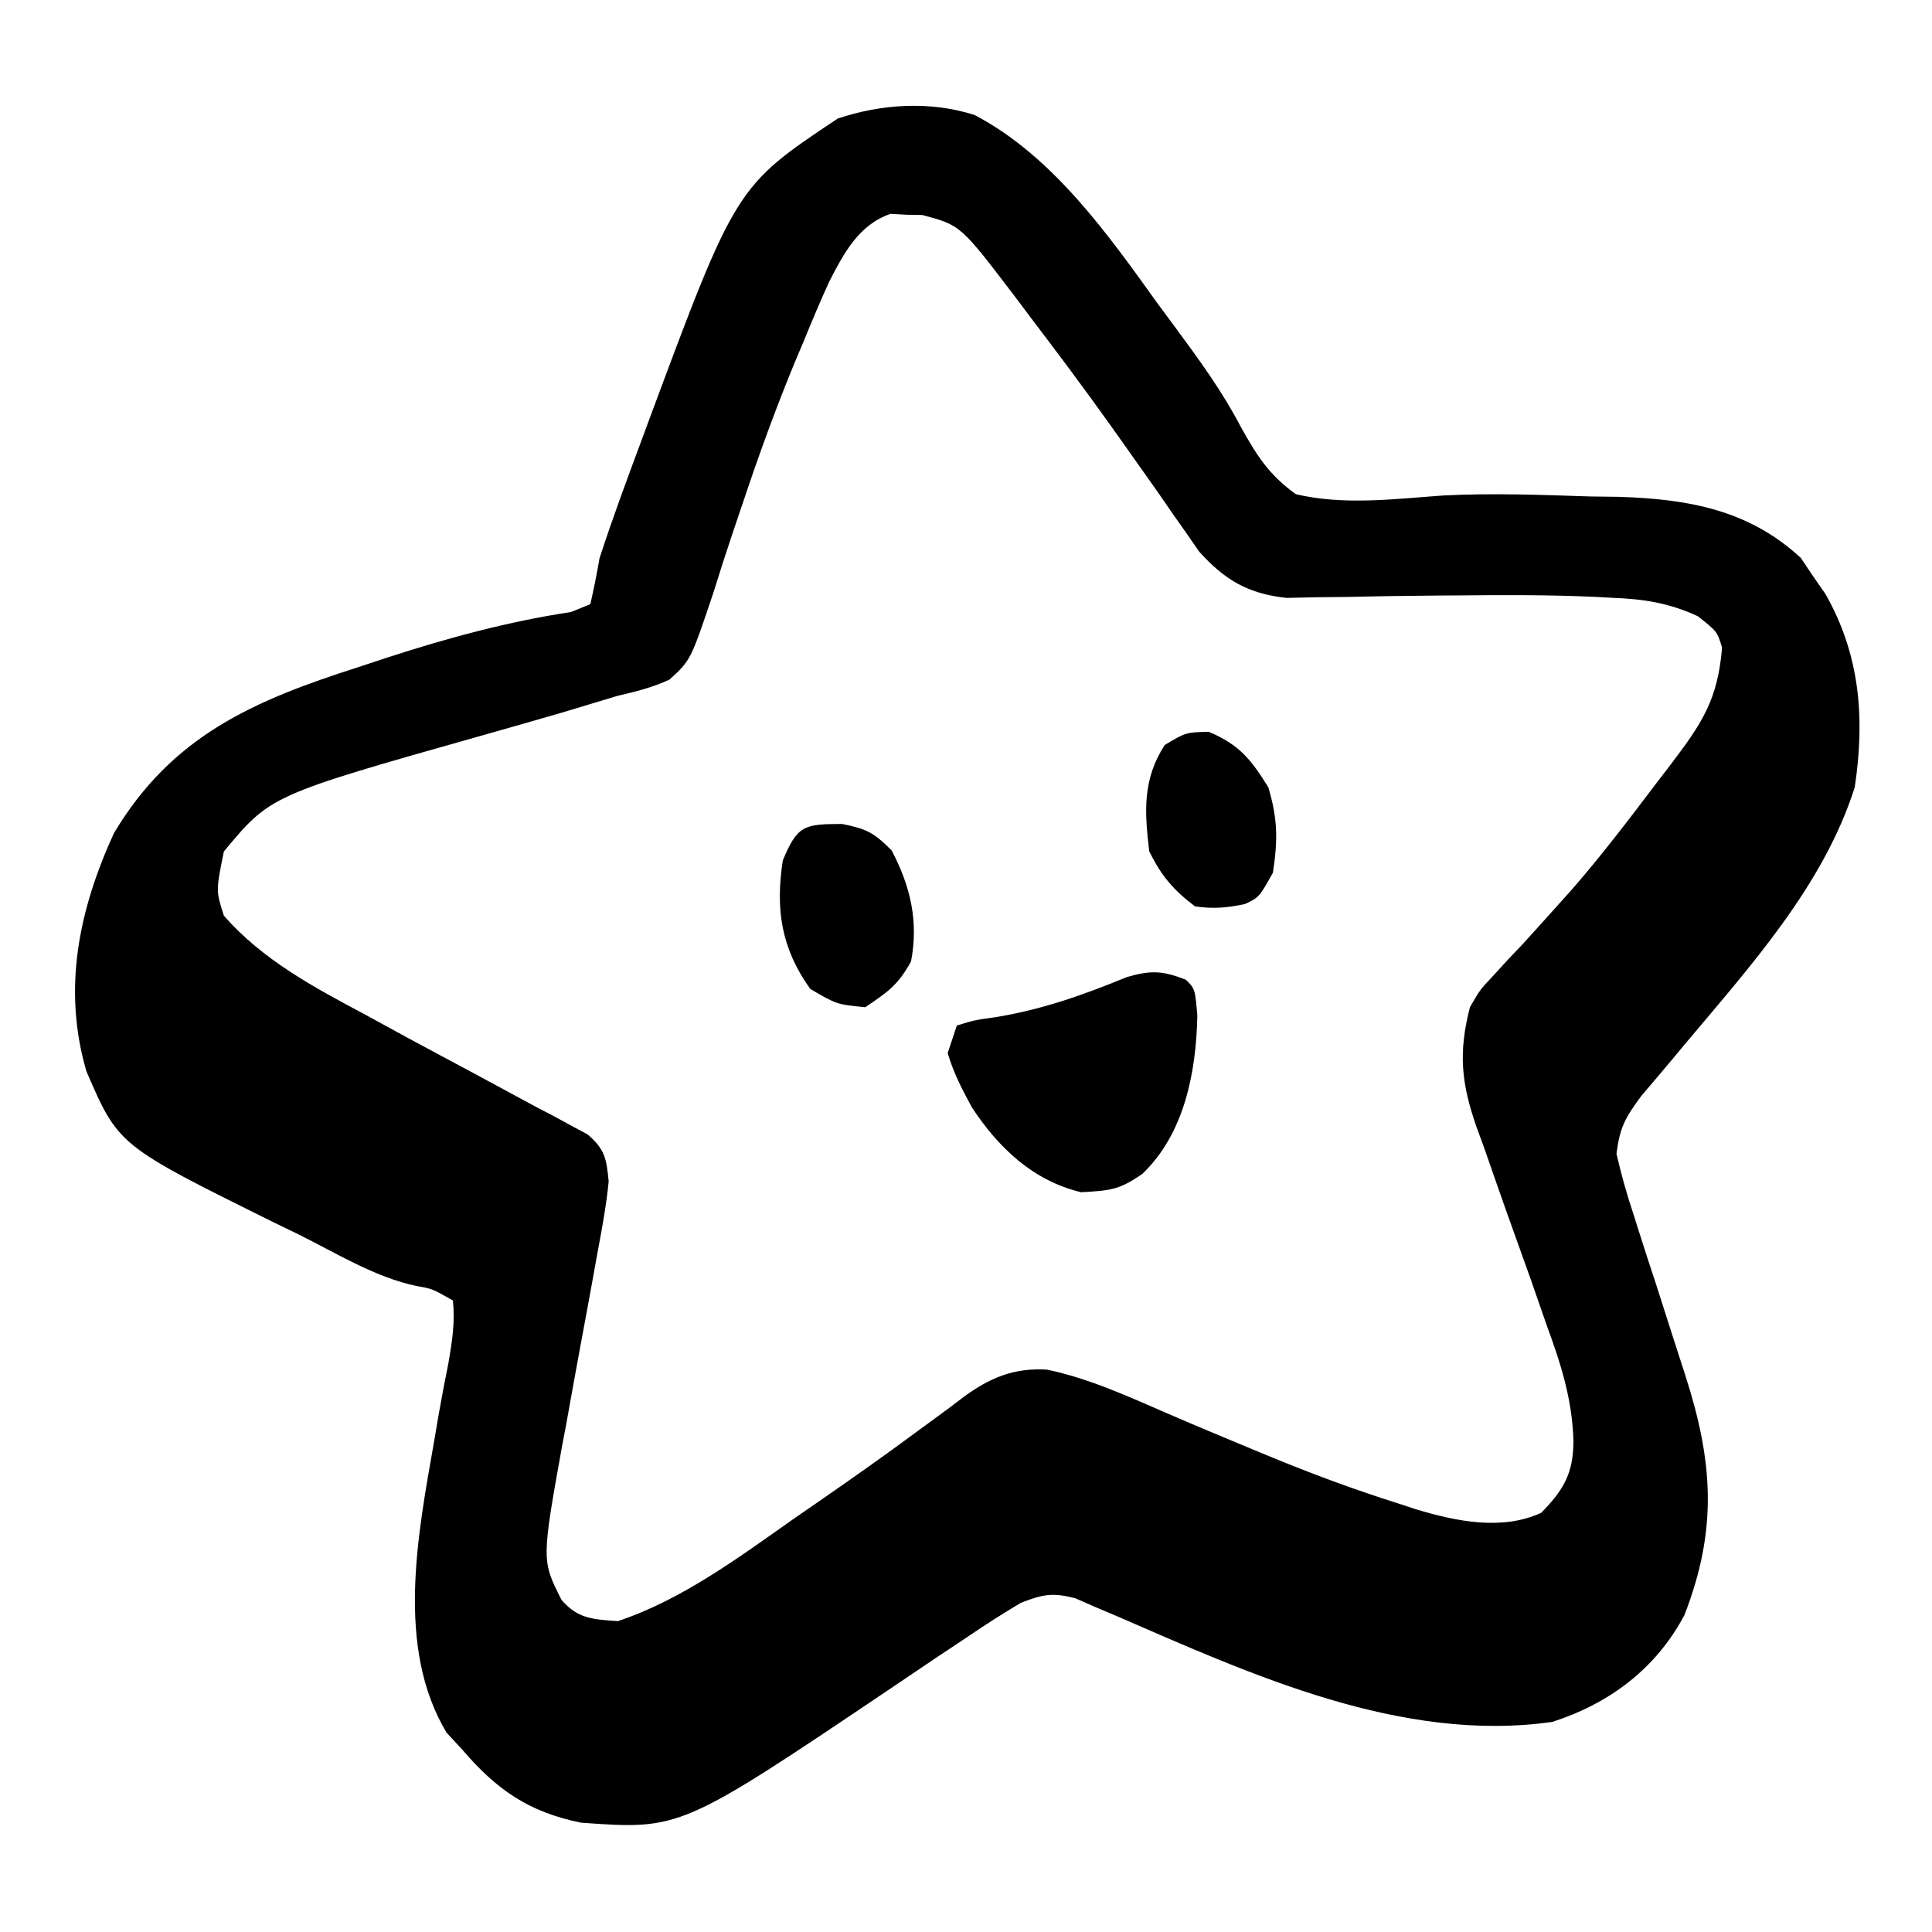
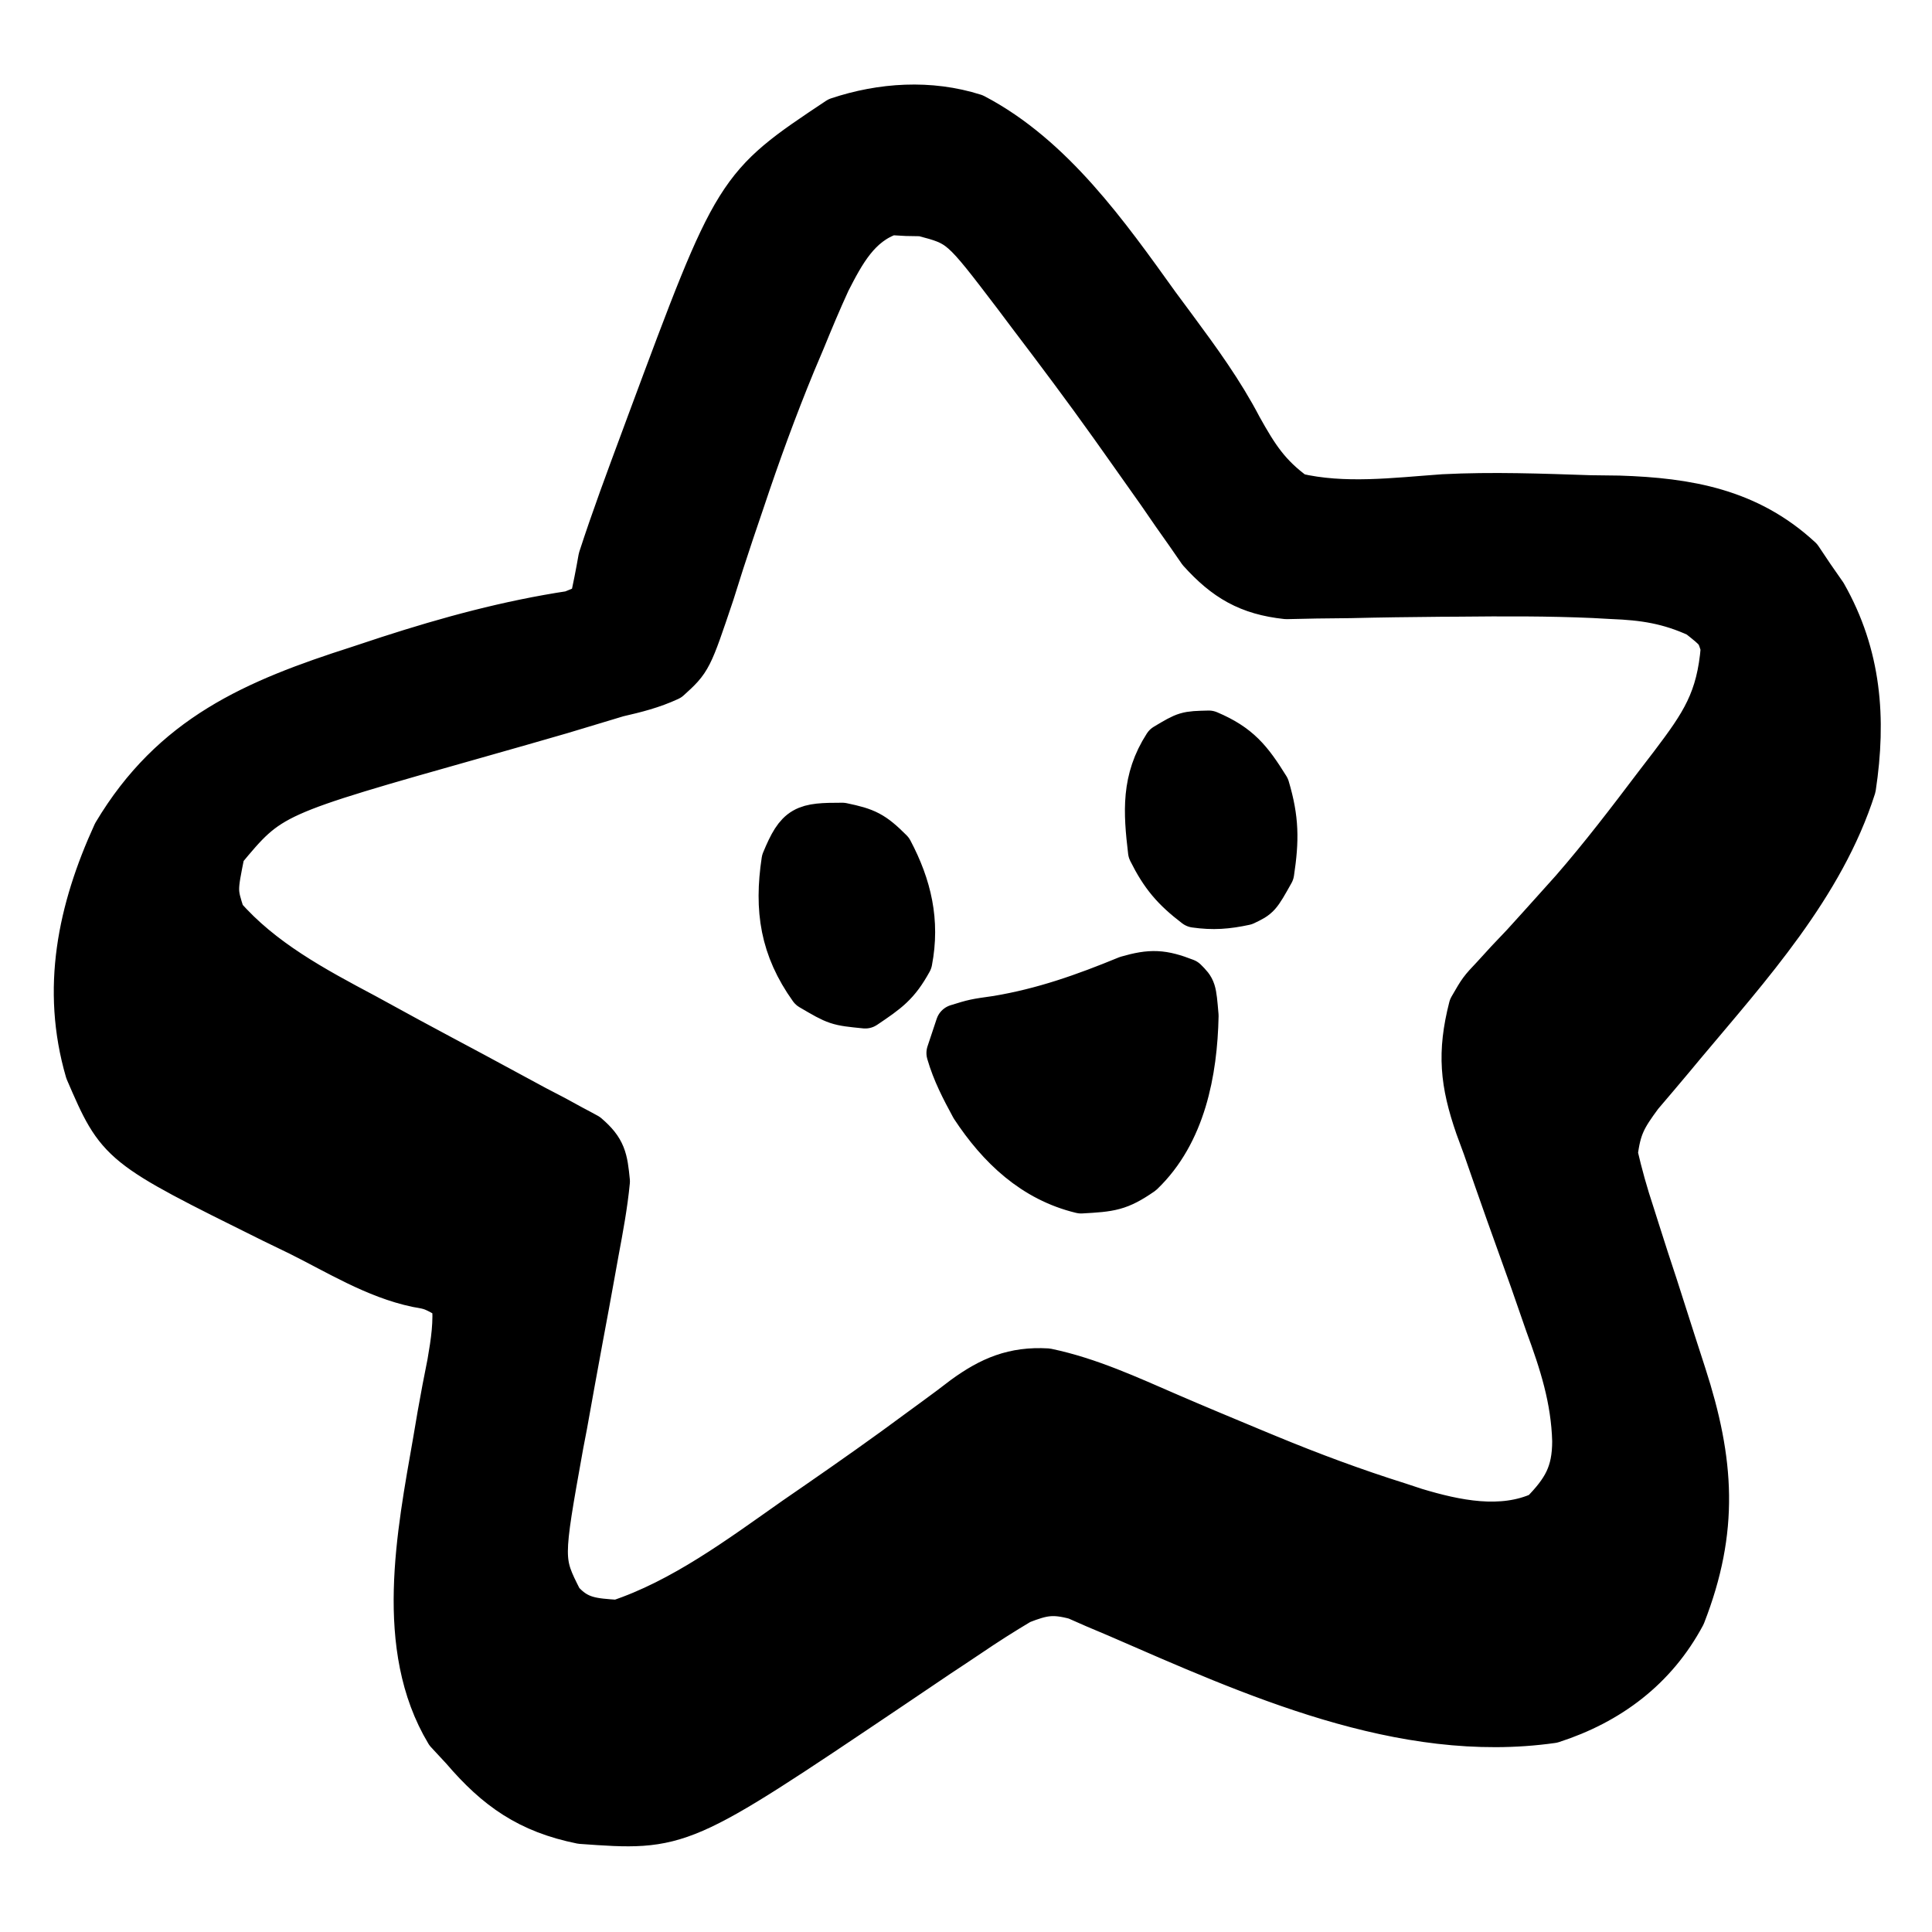
<svg xmlns="http://www.w3.org/2000/svg" viewBox="0 0 100 100">
-   <path d="M50.441 5.951 C54.491 8.070 57.360 12.144 59.959 15.767 C60.248 16.161 60.542 16.554 60.841 16.957 C62.074 18.627 63.269 20.263 64.231 22.108 C65.071 23.611 65.673 24.564 67.072 25.579 C69.566 26.167 72.184 25.825 74.717 25.645 C77.249 25.517 79.772 25.612 82.309 25.697 C82.556 25.697 82.556 25.697 83.803 25.716 C87.374 25.830 90.518 26.385 93.211 28.879 C93.316 29.036 93.316 29.036 93.837 29.814 C94.051 30.122 94.264 30.430 94.487 30.748 C96.284 33.911 96.536 37.197 96.000 40.754 C94.378 45.857 90.560 50.049 87.174 54.089 C86.980 54.327 86.786 54.559 86.582 54.801 C86.046 55.446 85.500 56.081 84.960 56.717 C84.120 57.855 83.841 58.343 83.670 59.723 C83.917 60.795 84.196 61.791 84.543 62.834 C84.637 63.128 84.727 63.427 84.827 63.730 C85.126 64.679 85.434 65.623 85.747 66.566 C86.051 67.510 86.349 68.454 86.653 69.397 C86.843 69.985 87.032 70.574 87.222 71.157 C88.673 75.648 88.915 79.162 87.179 83.610 C85.700 86.379 83.314 88.167 80.350 89.125 C72.549 90.235 64.796 86.688 57.801 83.648 C57.611 83.567 57.611 83.567 56.667 83.169 C56.340 83.027 56.013 82.880 55.676 82.733 C54.496 82.420 53.988 82.515 52.845 82.960 C51.925 83.506 51.048 84.065 50.161 84.668 C49.635 85.023 49.104 85.374 48.572 85.725 C47.752 86.280 46.932 86.835 46.106 87.390 C35.228 94.712 35.228 94.712 30.082 94.342 C27.360 93.792 25.696 92.630 23.917 90.548 C23.652 90.263 23.391 89.979 23.116 89.685 C20.465 85.265 21.627 79.423 22.471 74.595 C22.547 74.144 22.627 73.694 22.703 73.229 C22.860 72.333 23.031 71.441 23.211 70.550 C23.405 69.426 23.557 68.444 23.443 67.311 C22.371 66.704 22.371 66.704 21.570 66.566 C19.407 66.111 17.435 64.878 15.471 63.901 C15.244 63.792 15.244 63.792 14.110 63.242 C6.129 59.287 6.129 59.287 4.474 55.455 C3.227 51.182 4.076 47.104 5.897 43.125 C8.908 38.079 13.129 36.263 18.554 34.528 C19.057 34.362 19.554 34.196 20.076 34.025 C23.211 33.010 26.303 32.171 29.561 31.677 C29.888 31.545 30.220 31.407 30.557 31.270 C30.737 30.482 30.893 29.690 31.031 28.898 C31.704 26.821 32.468 24.777 33.226 22.734 C33.279 22.587 33.279 22.587 33.549 21.861 C38.087 9.650 38.087 9.650 43.361 6.136 C45.632 5.377 48.131 5.216 50.441 5.951 Z M42.924 14.572 C42.460 15.582 42.033 16.602 41.611 17.636 C41.450 18.015 41.288 18.399 41.122 18.793 C40.155 21.140 39.292 23.507 38.490 25.911 C38.305 26.451 38.125 26.992 37.940 27.533 C37.585 28.585 37.248 29.638 36.916 30.705 C35.749 34.177 35.749 34.177 34.649 35.177 C33.767 35.585 32.928 35.794 31.979 36.012 C31.002 36.306 30.030 36.600 29.053 36.894 C27.669 37.297 26.279 37.691 24.894 38.084 C14.006 41.162 14.006 41.162 11.587 44.074 C11.175 46.108 11.175 46.108 11.587 47.393 C13.570 49.674 16.278 51.121 18.910 52.520 C19.659 52.928 20.408 53.340 21.157 53.748 C22.296 54.360 23.429 54.971 24.572 55.578 C25.629 56.148 26.687 56.717 27.740 57.290 C27.906 57.376 27.906 57.376 28.726 57.803 C28.873 57.883 28.873 57.883 29.627 58.296 C29.888 58.433 30.149 58.571 30.414 58.718 C31.315 59.491 31.386 59.956 31.505 61.146 C31.386 62.379 31.159 63.593 30.931 64.812 C30.865 65.167 30.803 65.523 30.737 65.888 C30.533 67.026 30.324 68.160 30.111 69.293 C29.836 70.782 29.565 72.271 29.300 73.760 C29.233 74.097 29.172 74.434 29.105 74.775 C28.029 80.769 28.029 80.769 29.072 82.823 C29.926 83.800 30.713 83.819 31.979 83.909 C35.313 82.804 38.291 80.575 41.137 78.574 C41.525 78.303 41.914 78.038 42.313 77.763 C44.082 76.539 45.841 75.302 47.567 74.021 C47.705 73.922 47.705 73.922 48.397 73.414 C48.895 73.054 49.383 72.684 49.872 72.309 C51.252 71.304 52.471 70.792 54.192 70.891 C56.397 71.351 58.446 72.304 60.509 73.196 C61.931 73.812 63.364 74.405 64.796 75.003 C65.076 75.117 65.355 75.235 65.645 75.354 C67.869 76.274 70.112 77.108 72.407 77.829 C72.692 77.924 72.976 78.019 73.270 78.114 C75.347 78.740 77.723 79.242 79.772 78.303 C80.929 77.123 81.441 76.259 81.441 74.581 C81.379 72.409 80.782 70.564 80.037 68.539 C79.777 67.785 79.516 67.036 79.255 66.287 C78.838 65.120 78.420 63.953 78.003 62.791 C77.600 61.653 77.202 60.515 76.808 59.377 C76.680 59.036 76.552 58.689 76.424 58.334 C75.632 56.048 75.480 54.497 76.082 52.136 C76.604 51.230 76.604 51.230 77.258 50.537 C77.382 50.405 77.382 50.405 78.003 49.722 C78.269 49.442 78.534 49.162 78.809 48.873 C79.369 48.256 79.928 47.640 80.483 47.019 C80.772 46.696 81.062 46.374 81.360 46.042 C82.883 44.292 84.286 42.452 85.685 40.602 C85.818 40.432 85.818 40.432 86.492 39.550 C88.085 37.444 88.915 36.225 89.133 33.522 C88.886 32.692 88.886 32.692 87.881 31.896 C86.364 31.198 85.074 31.004 83.433 30.942 C83.120 30.923 82.807 30.909 82.489 30.890 C80.142 30.786 77.799 30.795 75.456 30.819 C75.148 30.819 74.845 30.824 74.527 30.824 C72.981 30.838 71.435 30.857 69.889 30.895 C69.310 30.900 68.727 30.909 68.149 30.914 C67.632 30.928 67.119 30.938 66.588 30.947 C64.606 30.734 63.397 30.027 62.069 28.552 C61.965 28.405 61.965 28.405 61.443 27.647 C61.201 27.310 60.964 26.968 60.717 26.617 C60.466 26.257 60.215 25.892 59.959 25.517 C59.418 24.749 58.873 23.981 58.332 23.217 C58.052 22.824 57.777 22.430 57.488 22.027 C56.122 20.111 54.714 18.233 53.291 16.360 C53.035 16.018 52.784 15.682 52.518 15.331 C49.715 11.651 49.715 11.651 47.733 11.129 C47.463 11.124 47.192 11.120 46.917 11.115 C46.647 11.101 46.382 11.082 46.102 11.068 C44.461 11.618 43.678 13.102 42.924 14.572 Z M62.567 37.878 C64.151 38.551 64.744 39.296 65.649 40.751 C66.138 42.397 66.143 43.473 65.887 45.171 C65.175 46.442 65.175 46.442 64.440 46.793 C63.511 46.992 62.795 47.049 61.856 46.916 C60.713 46.044 60.125 45.351 59.485 44.071 C59.238 41.999 59.134 40.348 60.286 38.560 C61.381 37.906 61.381 37.906 62.567 37.878 Z M43.598 42.649 C44.855 42.910 45.210 43.076 46.149 44.015 C47.126 45.865 47.553 47.691 47.155 49.763 C46.486 50.977 45.988 51.323 44.784 52.134 C43.304 51.987 43.304 51.987 41.938 51.186 C40.440 49.089 40.131 47.088 40.515 44.546 C41.269 42.725 41.606 42.649 43.598 42.649 Z M61.381 50.711 C61.856 51.186 61.856 51.186 61.974 52.580 C61.913 55.501 61.306 58.674 59.129 60.760 C57.934 61.585 57.498 61.623 55.956 61.709 C53.467 61.111 51.684 59.413 50.304 57.317 C49.796 56.378 49.350 55.529 49.052 54.505 C49.208 54.036 49.365 53.566 49.526 53.082 C50.427 52.803 50.427 52.803 51.603 52.637 C53.988 52.238 56.089 51.494 58.323 50.574 C59.584 50.209 60.172 50.242 61.381 50.711 Z" fill="currentColor" fill-rule="evenodd" />
+   <path d="M50.441 5.951 C54.491 8.070 57.360 12.144 59.959 15.767 C60.248 16.161 60.542 16.554 60.841 16.957 C62.074 18.627 63.269 20.263 64.231 22.108 C65.071 23.611 65.673 24.564 67.072 25.579 C69.566 26.167 72.184 25.825 74.717 25.645 C77.249 25.517 79.772 25.612 82.309 25.697 C82.556 25.697 82.556 25.697 83.803 25.716 C87.374 25.830 90.518 26.385 93.211 28.879 C93.316 29.036 93.316 29.036 93.837 29.814 C94.051 30.122 94.264 30.430 94.487 30.748 C96.284 33.911 96.536 37.197 96.000 40.754 C94.378 45.857 90.560 50.049 87.174 54.089 C86.980 54.327 86.786 54.559 86.582 54.801 C86.046 55.446 85.500 56.081 84.960 56.717 C84.120 57.855 83.841 58.343 83.670 59.723 C83.917 60.795 84.196 61.791 84.543 62.834 C84.637 63.128 84.727 63.427 84.827 63.730 C85.126 64.679 85.434 65.623 85.747 66.566 C86.051 67.510 86.349 68.454 86.653 69.397 C86.843 69.985 87.032 70.574 87.222 71.157 C88.673 75.648 88.915 79.162 87.179 83.610 C85.700 86.379 83.314 88.167 80.350 89.125 C72.549 90.235 64.796 86.688 57.801 83.648 C57.611 83.567 57.611 83.567 56.667 83.169 C56.340 83.027 56.013 82.880 55.676 82.733 C54.496 82.420 53.988 82.515 52.845 82.960 C51.925 83.506 51.048 84.065 50.161 84.668 C49.635 85.023 49.104 85.374 48.572 85.725 C47.752 86.280 46.932 86.835 46.106 87.390 C35.228 94.712 35.228 94.712 30.082 94.342 C27.360 93.792 25.696 92.630 23.917 90.548 C23.652 90.263 23.391 89.979 23.116 89.685 C20.465 85.265 21.627 79.423 22.471 74.595 C22.547 74.144 22.627 73.694 22.703 73.229 C22.860 72.333 23.031 71.441 23.211 70.550 C23.405 69.426 23.557 68.444 23.443 67.311 C22.371 66.704 22.371 66.704 21.570 66.566 C19.407 66.111 17.435 64.878 15.471 63.901 C15.244 63.792 15.244 63.792 14.110 63.242 C6.129 59.287 6.129 59.287 4.474 55.455 C3.227 51.182 4.076 47.104 5.897 43.125 C8.908 38.079 13.129 36.263 18.554 34.528 C19.057 34.362 19.554 34.196 20.076 34.025 C23.211 33.010 26.303 32.171 29.561 31.677 C29.888 31.545 30.220 31.407 30.557 31.270 C30.737 30.482 30.893 29.690 31.031 28.898 C31.704 26.821 32.468 24.777 33.226 22.734 C33.279 22.587 33.279 22.587 33.549 21.861 C38.087 9.650 38.087 9.650 43.361 6.136 C45.632 5.377 48.131 5.216 50.441 5.951 Z M42.924 14.572 C42.460 15.582 42.033 16.602 41.611 17.636 C41.450 18.015 41.288 18.399 41.122 18.793 C40.155 21.140 39.292 23.507 38.490 25.911 C38.305 26.451 38.125 26.992 37.940 27.533 C37.585 28.585 37.248 29.638 36.916 30.705 C35.749 34.177 35.749 34.177 34.649 35.177 C33.767 35.585 32.928 35.794 31.979 36.012 C31.002 36.306 30.030 36.600 29.053 36.894 C27.669 37.297 26.279 37.691 24.894 38.084 C14.006 41.162 14.006 41.162 11.587 44.074 C11.175 46.108 11.175 46.108 11.587 47.393 C13.570 49.674 16.278 51.121 18.910 52.520 C19.659 52.928 20.408 53.340 21.157 53.748 C22.296 54.360 23.429 54.971 24.572 55.578 C25.629 56.148 26.687 56.717 27.740 57.290 C27.906 57.376 27.906 57.376 28.726 57.803 C28.873 57.883 28.873 57.883 29.627 58.296 C29.888 58.433 30.149 58.571 30.414 58.718 C31.315 59.491 31.386 59.956 31.505 61.146 C31.386 62.379 31.159 63.593 30.931 64.812 C30.865 65.167 30.803 65.523 30.737 65.888 C30.533 67.026 30.324 68.160 30.111 69.293 C29.836 70.782 29.565 72.271 29.300 73.760 C29.233 74.097 29.172 74.434 29.105 74.775 C28.029 80.769 28.029 80.769 29.072 82.823 C29.926 83.800 30.713 83.819 31.979 83.909 C35.313 82.804 38.291 80.575 41.137 78.574 C41.525 78.303 41.914 78.038 42.313 77.763 C44.082 76.539 45.841 75.302 47.567 74.021 C47.705 73.922 47.705 73.922 48.397 73.414 C48.895 73.054 49.383 72.684 49.872 72.309 C51.252 71.304 52.471 70.792 54.192 70.891 C56.397 71.351 58.446 72.304 60.509 73.196 C61.931 73.812 63.364 74.405 64.796 75.003 C65.076 75.117 65.355 75.235 65.645 75.354 C67.869 76.274 70.112 77.108 72.407 77.829 C72.692 77.924 72.976 78.019 73.270 78.114 C75.347 78.740 77.723 79.242 79.772 78.303 C80.929 77.123 81.441 76.259 81.441 74.581 C81.379 72.409 80.782 70.564 80.037 68.539 C79.777 67.785 79.516 67.036 79.255 66.287 C78.838 65.120 78.420 63.953 78.003 62.791 C77.600 61.653 77.202 60.515 76.808 59.377 C76.680 59.036 76.552 58.689 76.424 58.334 C75.632 56.048 75.480 54.497 76.082 52.136 C76.604 51.230 76.604 51.230 77.258 50.537 C77.382 50.405 77.382 50.405 78.003 49.722 C78.269 49.442 78.534 49.162 78.809 48.873 C79.369 48.256 79.928 47.640 80.483 47.019 C80.772 46.696 81.062 46.374 81.360 46.042 C82.883 44.292 84.286 42.452 85.685 40.602 C85.818 40.432 85.818 40.432 86.492 39.550 C88.085 37.444 88.915 36.225 89.133 33.522 C88.886 32.692 88.886 32.692 87.881 31.896 C86.364 31.198 85.074 31.004 83.433 30.942 C83.120 30.923 82.807 30.909 82.489 30.890 C80.142 30.786 77.799 30.795 75.456 30.819 C75.148 30.819 74.845 30.824 74.527 30.824 C72.981 30.838 71.435 30.857 69.889 30.895 C69.310 30.900 68.727 30.909 68.149 30.914 C67.632 30.928 67.119 30.938 66.588 30.947 C64.606 30.734 63.397 30.027 62.069 28.552 C61.965 28.405 61.965 28.405 61.443 27.647 C61.201 27.310 60.964 26.968 60.717 26.617 C60.466 26.257 60.215 25.892 59.959 25.517 C59.418 24.749 58.873 23.981 58.332 23.217 C58.052 22.824 57.777 22.430 57.488 22.027 C56.122 20.111 54.714 18.233 53.291 16.360 C53.035 16.018 52.784 15.682 52.518 15.331 C49.715 11.651 49.715 11.651 47.733 11.129 C47.463 11.124 47.192 11.120 46.917 11.115 C46.647 11.101 46.382 11.082 46.102 11.068 C44.461 11.618 43.678 13.102 42.924 14.572 Z M62.567 37.878 C64.151 38.551 64.744 39.296 65.649 40.751 C66.138 42.397 66.143 43.473 65.887 45.171 C65.175 46.442 65.175 46.442 64.440 46.793 C63.511 46.992 62.795 47.049 61.856 46.916 C60.713 46.044 60.125 45.351 59.485 44.071 C59.238 41.999 59.134 40.348 60.286 38.560 C61.381 37.906 61.381 37.906 62.567 37.878 Z M43.598 42.649 C44.855 42.910 45.210 43.076 46.149 44.015 C47.126 45.865 47.553 47.691 47.155 49.763 C46.486 50.977 45.988 51.323 44.784 52.134 C43.304 51.987 43.304 51.987 41.938 51.186 C40.440 49.089 40.131 47.088 40.515 44.546 C41.269 42.725 41.606 42.649 43.598 42.649 Z M61.381 50.711 C61.856 51.186 61.856 51.186 61.974 52.580 C61.913 55.501 61.306 58.674 59.129 60.760 C57.934 61.585 57.498 61.623 55.956 61.709 C53.467 61.111 51.684 59.413 50.304 57.317 C49.796 56.378 49.350 55.529 49.052 54.505 C49.208 54.036 49.365 53.566 49.526 53.082 C50.427 52.803 50.427 52.803 51.603 52.637 C53.988 52.238 56.089 51.494 58.323 50.574 C59.584 50.209 60.172 50.242 61.381 50.711 Z" fill="currentColor" stroke="currentColor" stroke-width="2.2" stroke-linejoin="round" stroke-linecap="round" fill-rule="evenodd" />
</svg>
